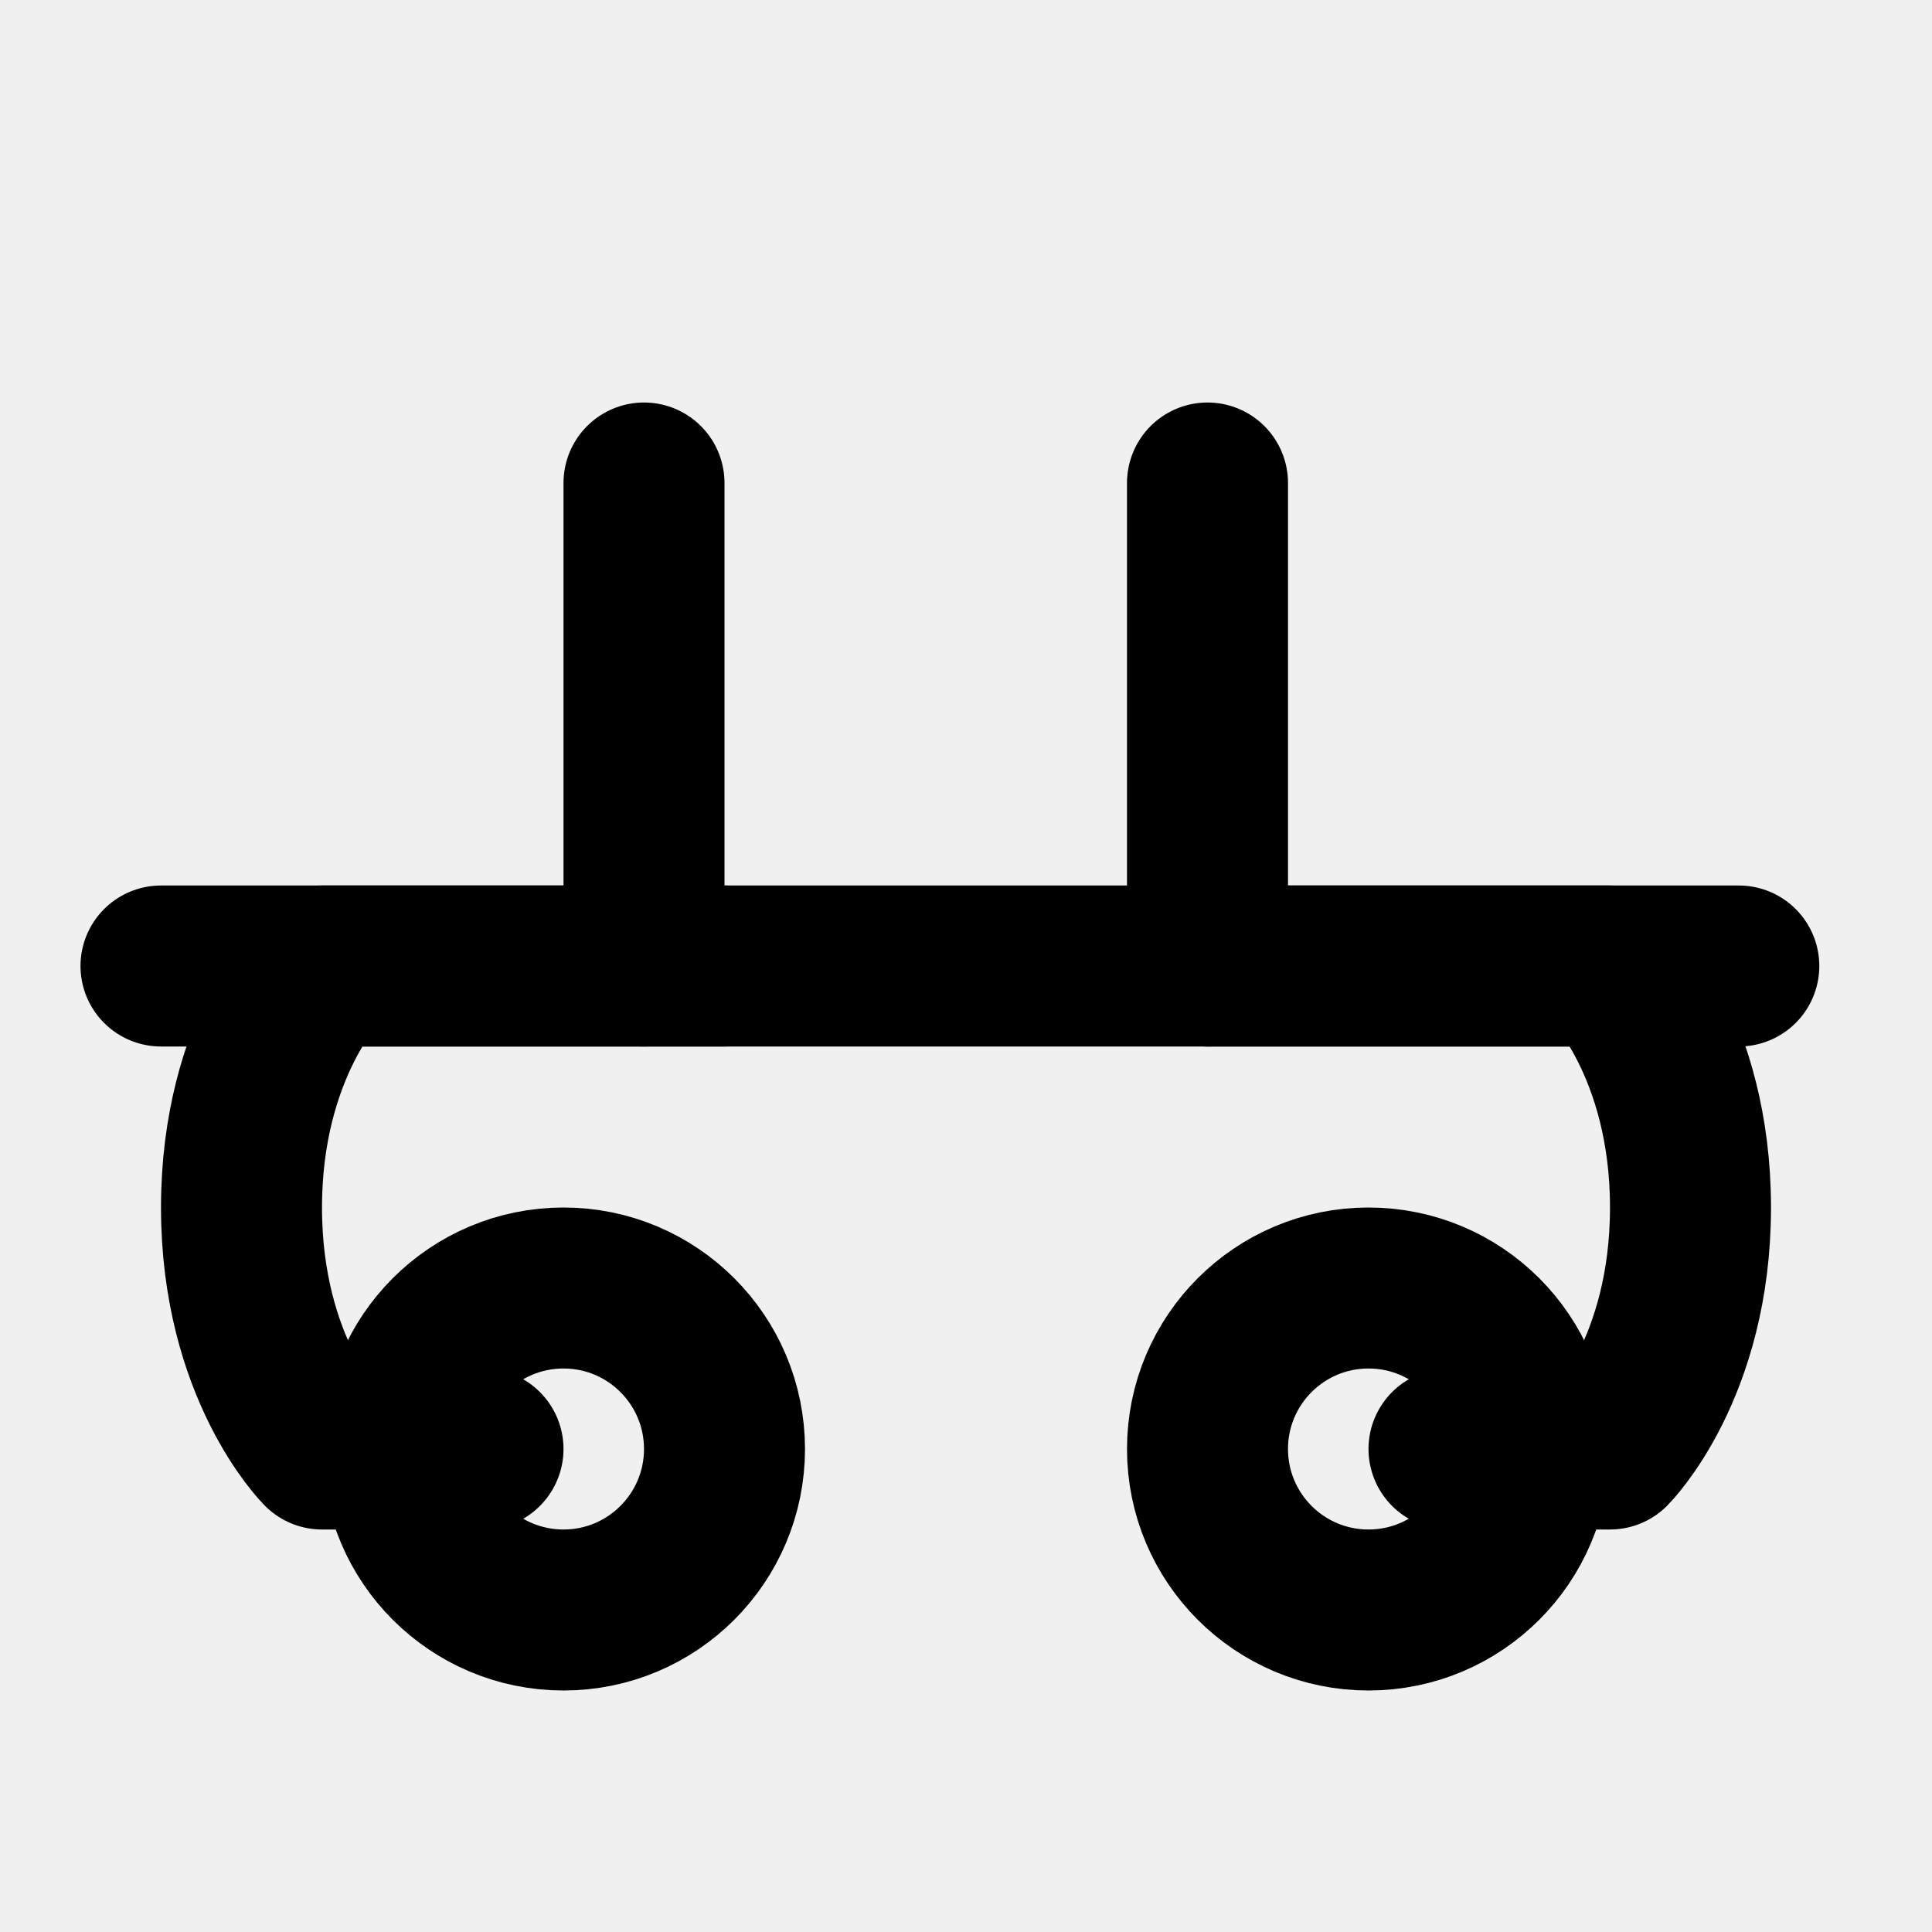
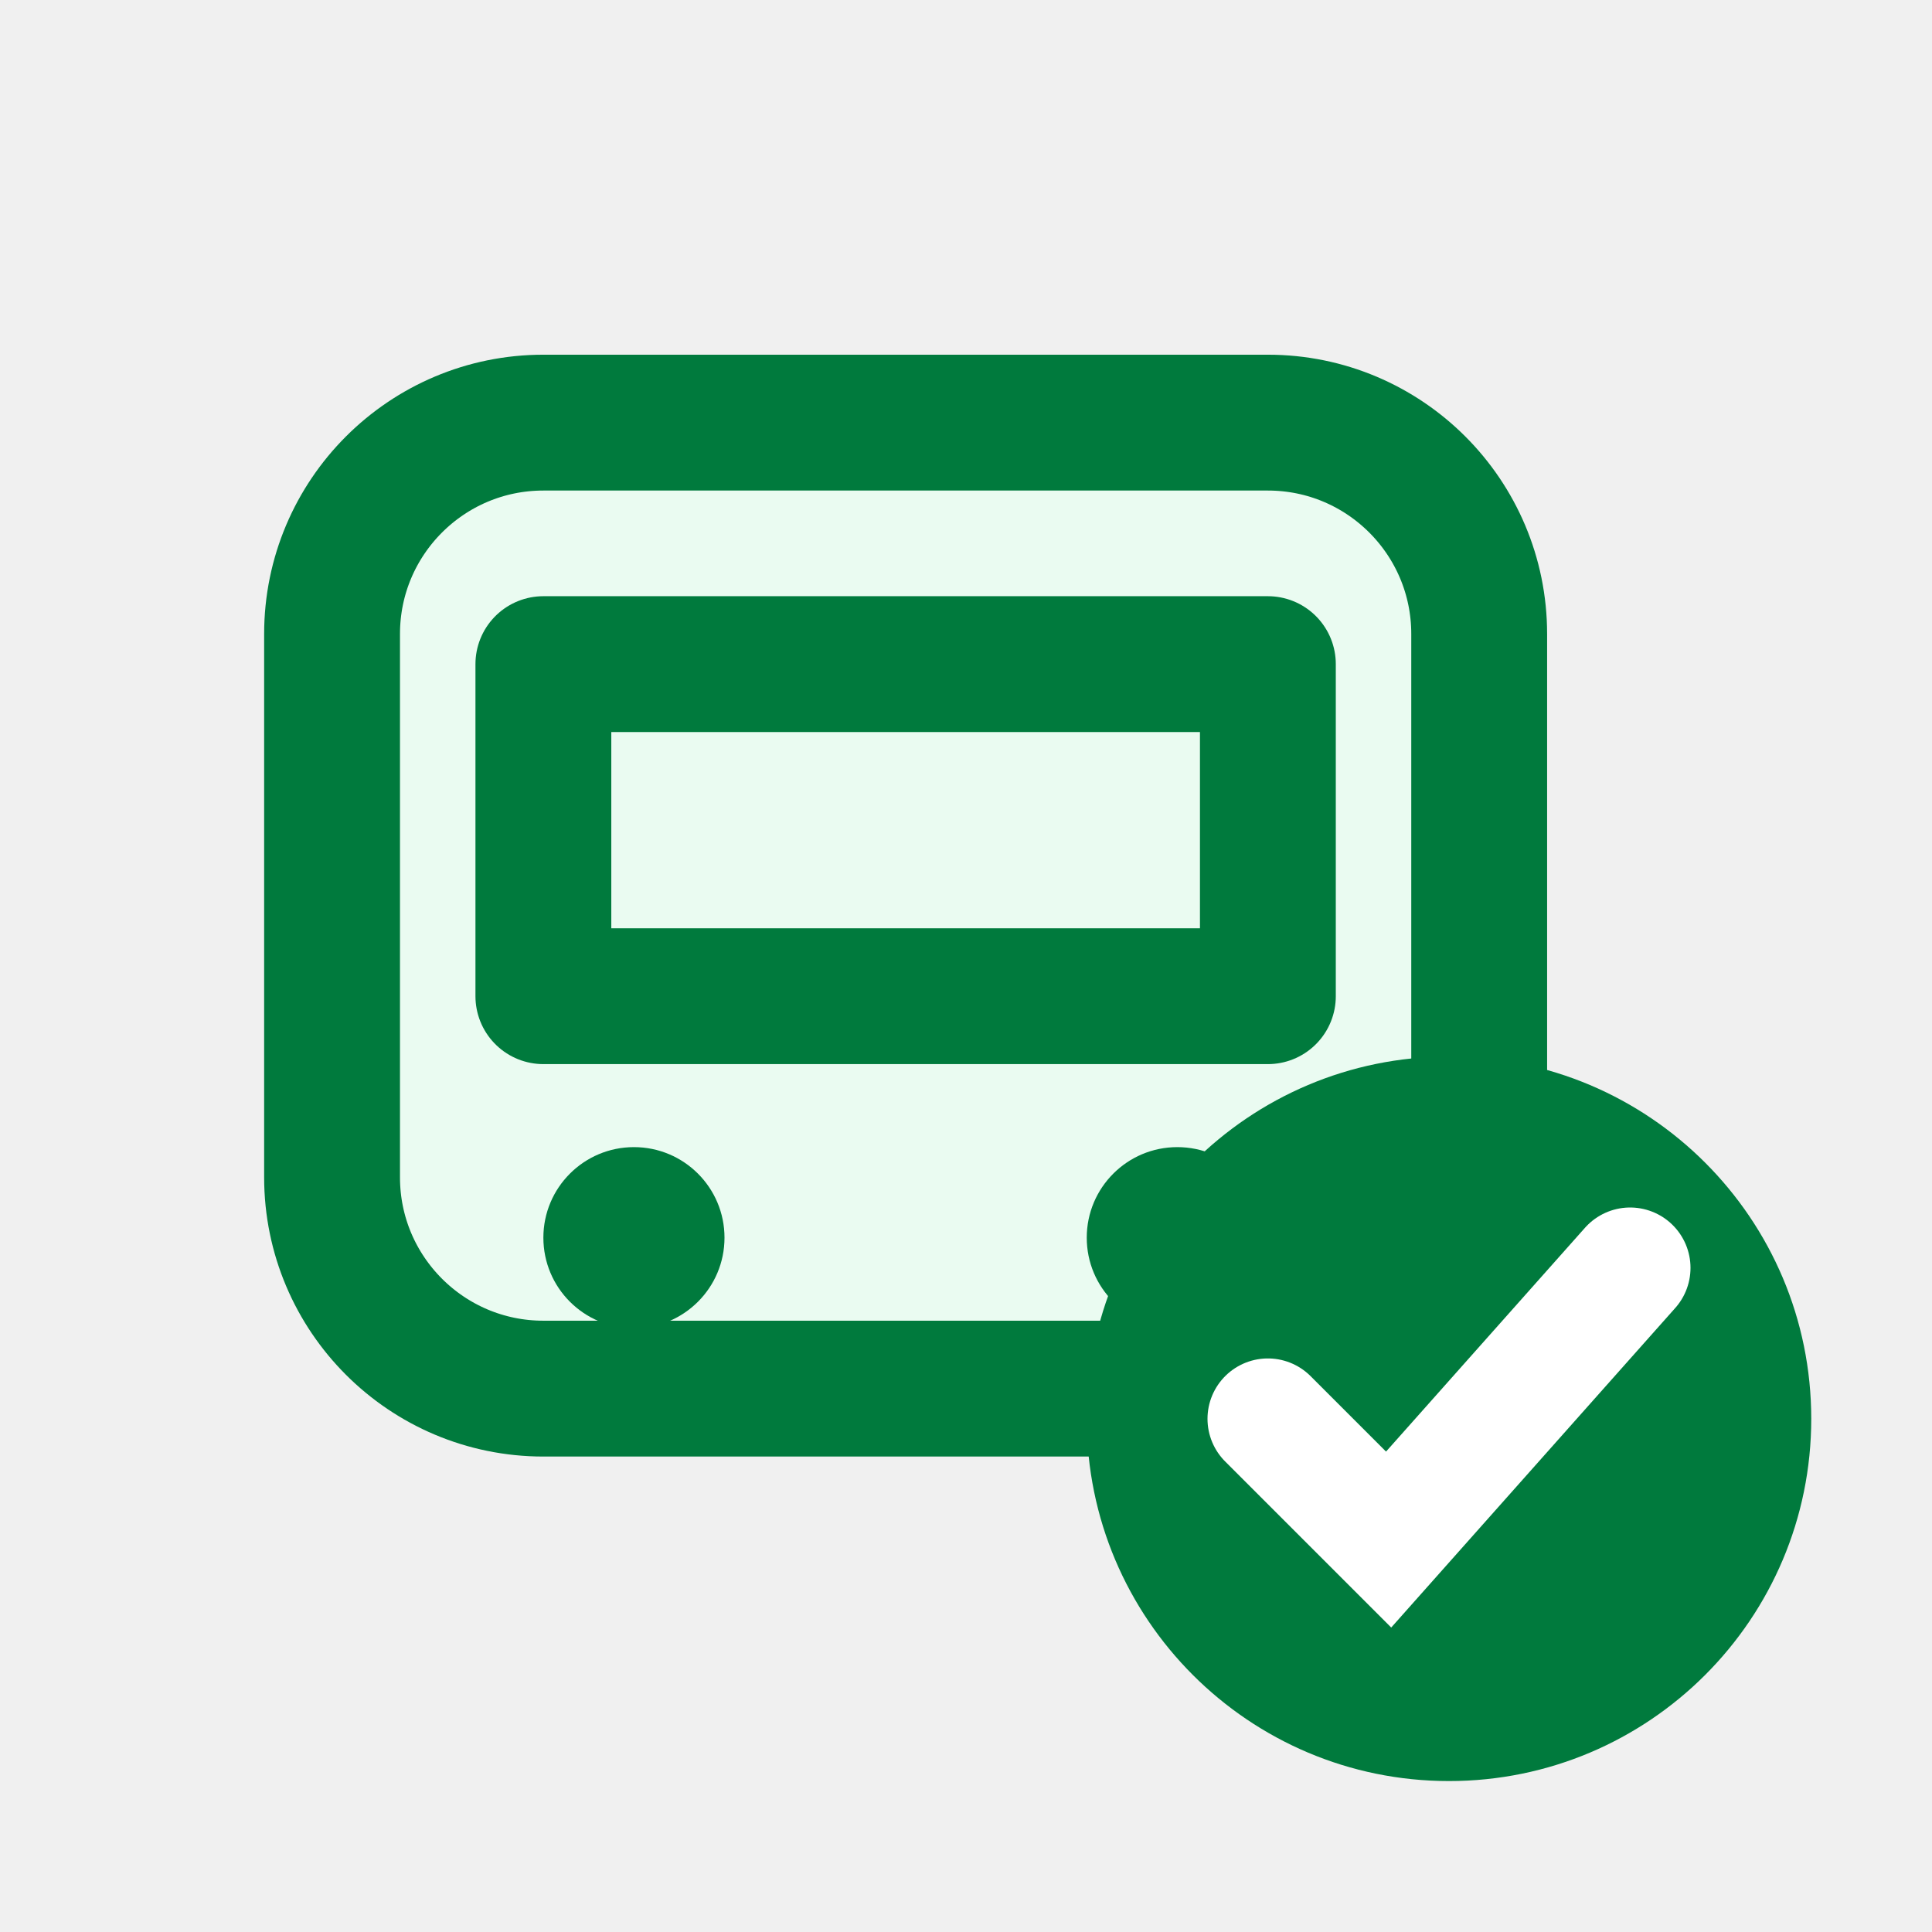
- <svg xmlns="http://www.w3.org/2000/svg" viewBox="0 0 24 24" fill="none" stroke="currentColor" stroke-width="2" stroke-linecap="round" stroke-linejoin="round">
-   <path d="M8 6v6" />
-   <path d="M15 6v6" />
-   <path d="M2 12h19.6" />
-   <path d="M18 18h2s1-1 1-3-1-3-1-3h-5" />
-   <path d="M6 18H4s-1-1-1-3 1-3 1-3h5" />
-   <circle cx="7" cy="18" r="2" />
-   <circle cx="17" cy="18" r="2" />
+ <svg xmlns="http://www.w3.org/2000/svg" viewBox="0 0 64 64" fill="none" aria-hidden="true">
+   <style>.s{stroke:#007A3D;stroke-width:4.5;stroke-linecap:round;stroke-linejoin:round}.sg{stroke:#64748B;stroke-width:4.5;stroke-linecap:round;stroke-linejoin:round}.f{fill:#007A3D}.fm{fill:#EAFBF1}.fr{fill:#E31B23}.fy{fill:#FFD100}.fb{fill:#1A56DB}</style>
+   <rect class="s" x="11" y="14" width="38" height="32" rx="7" fill="#EAFBF1" />
+   <path class="s" d="M18 22h24v11H18z" />
+   <circle class="f" cx="21" cy="41" r="3" />
+   <circle class="f" cx="39" cy="41" r="3" />
+   <circle class="f" cx="48" cy="47" r="12" />
+   <path d="m42 47 4 4 8-9" stroke="#fff" stroke-width="4" stroke-linecap="round" />
</svg>
